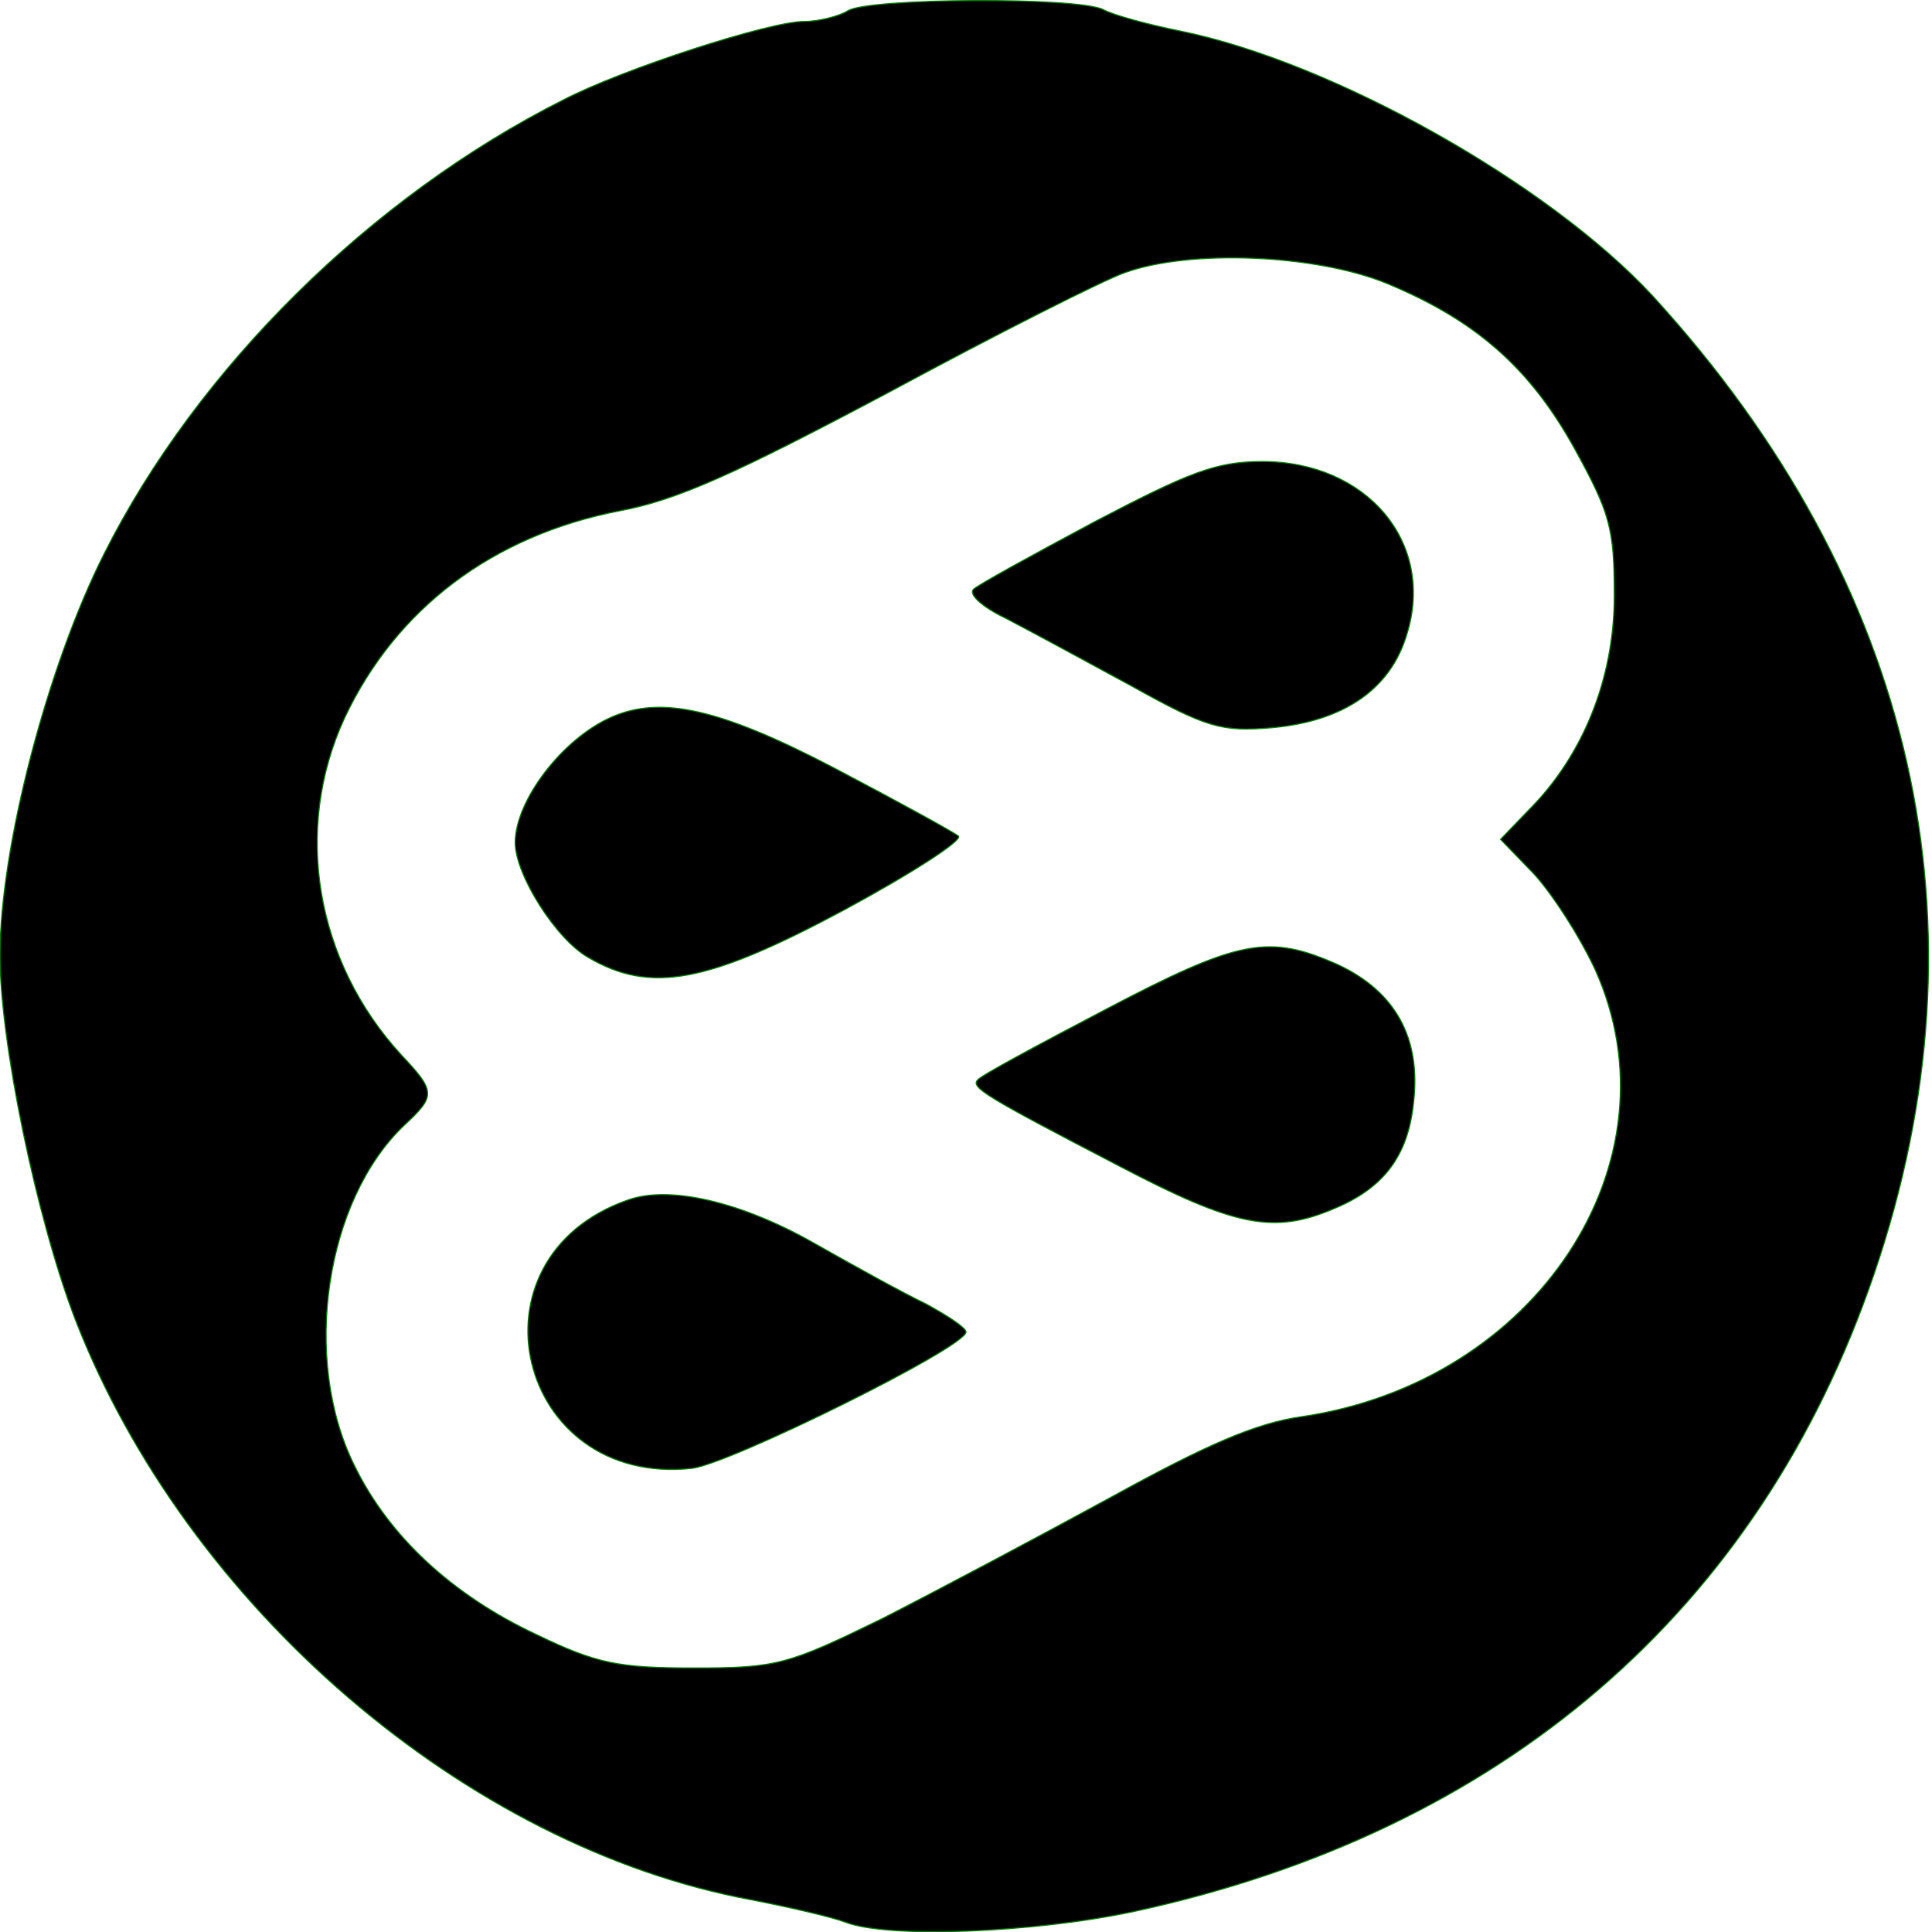
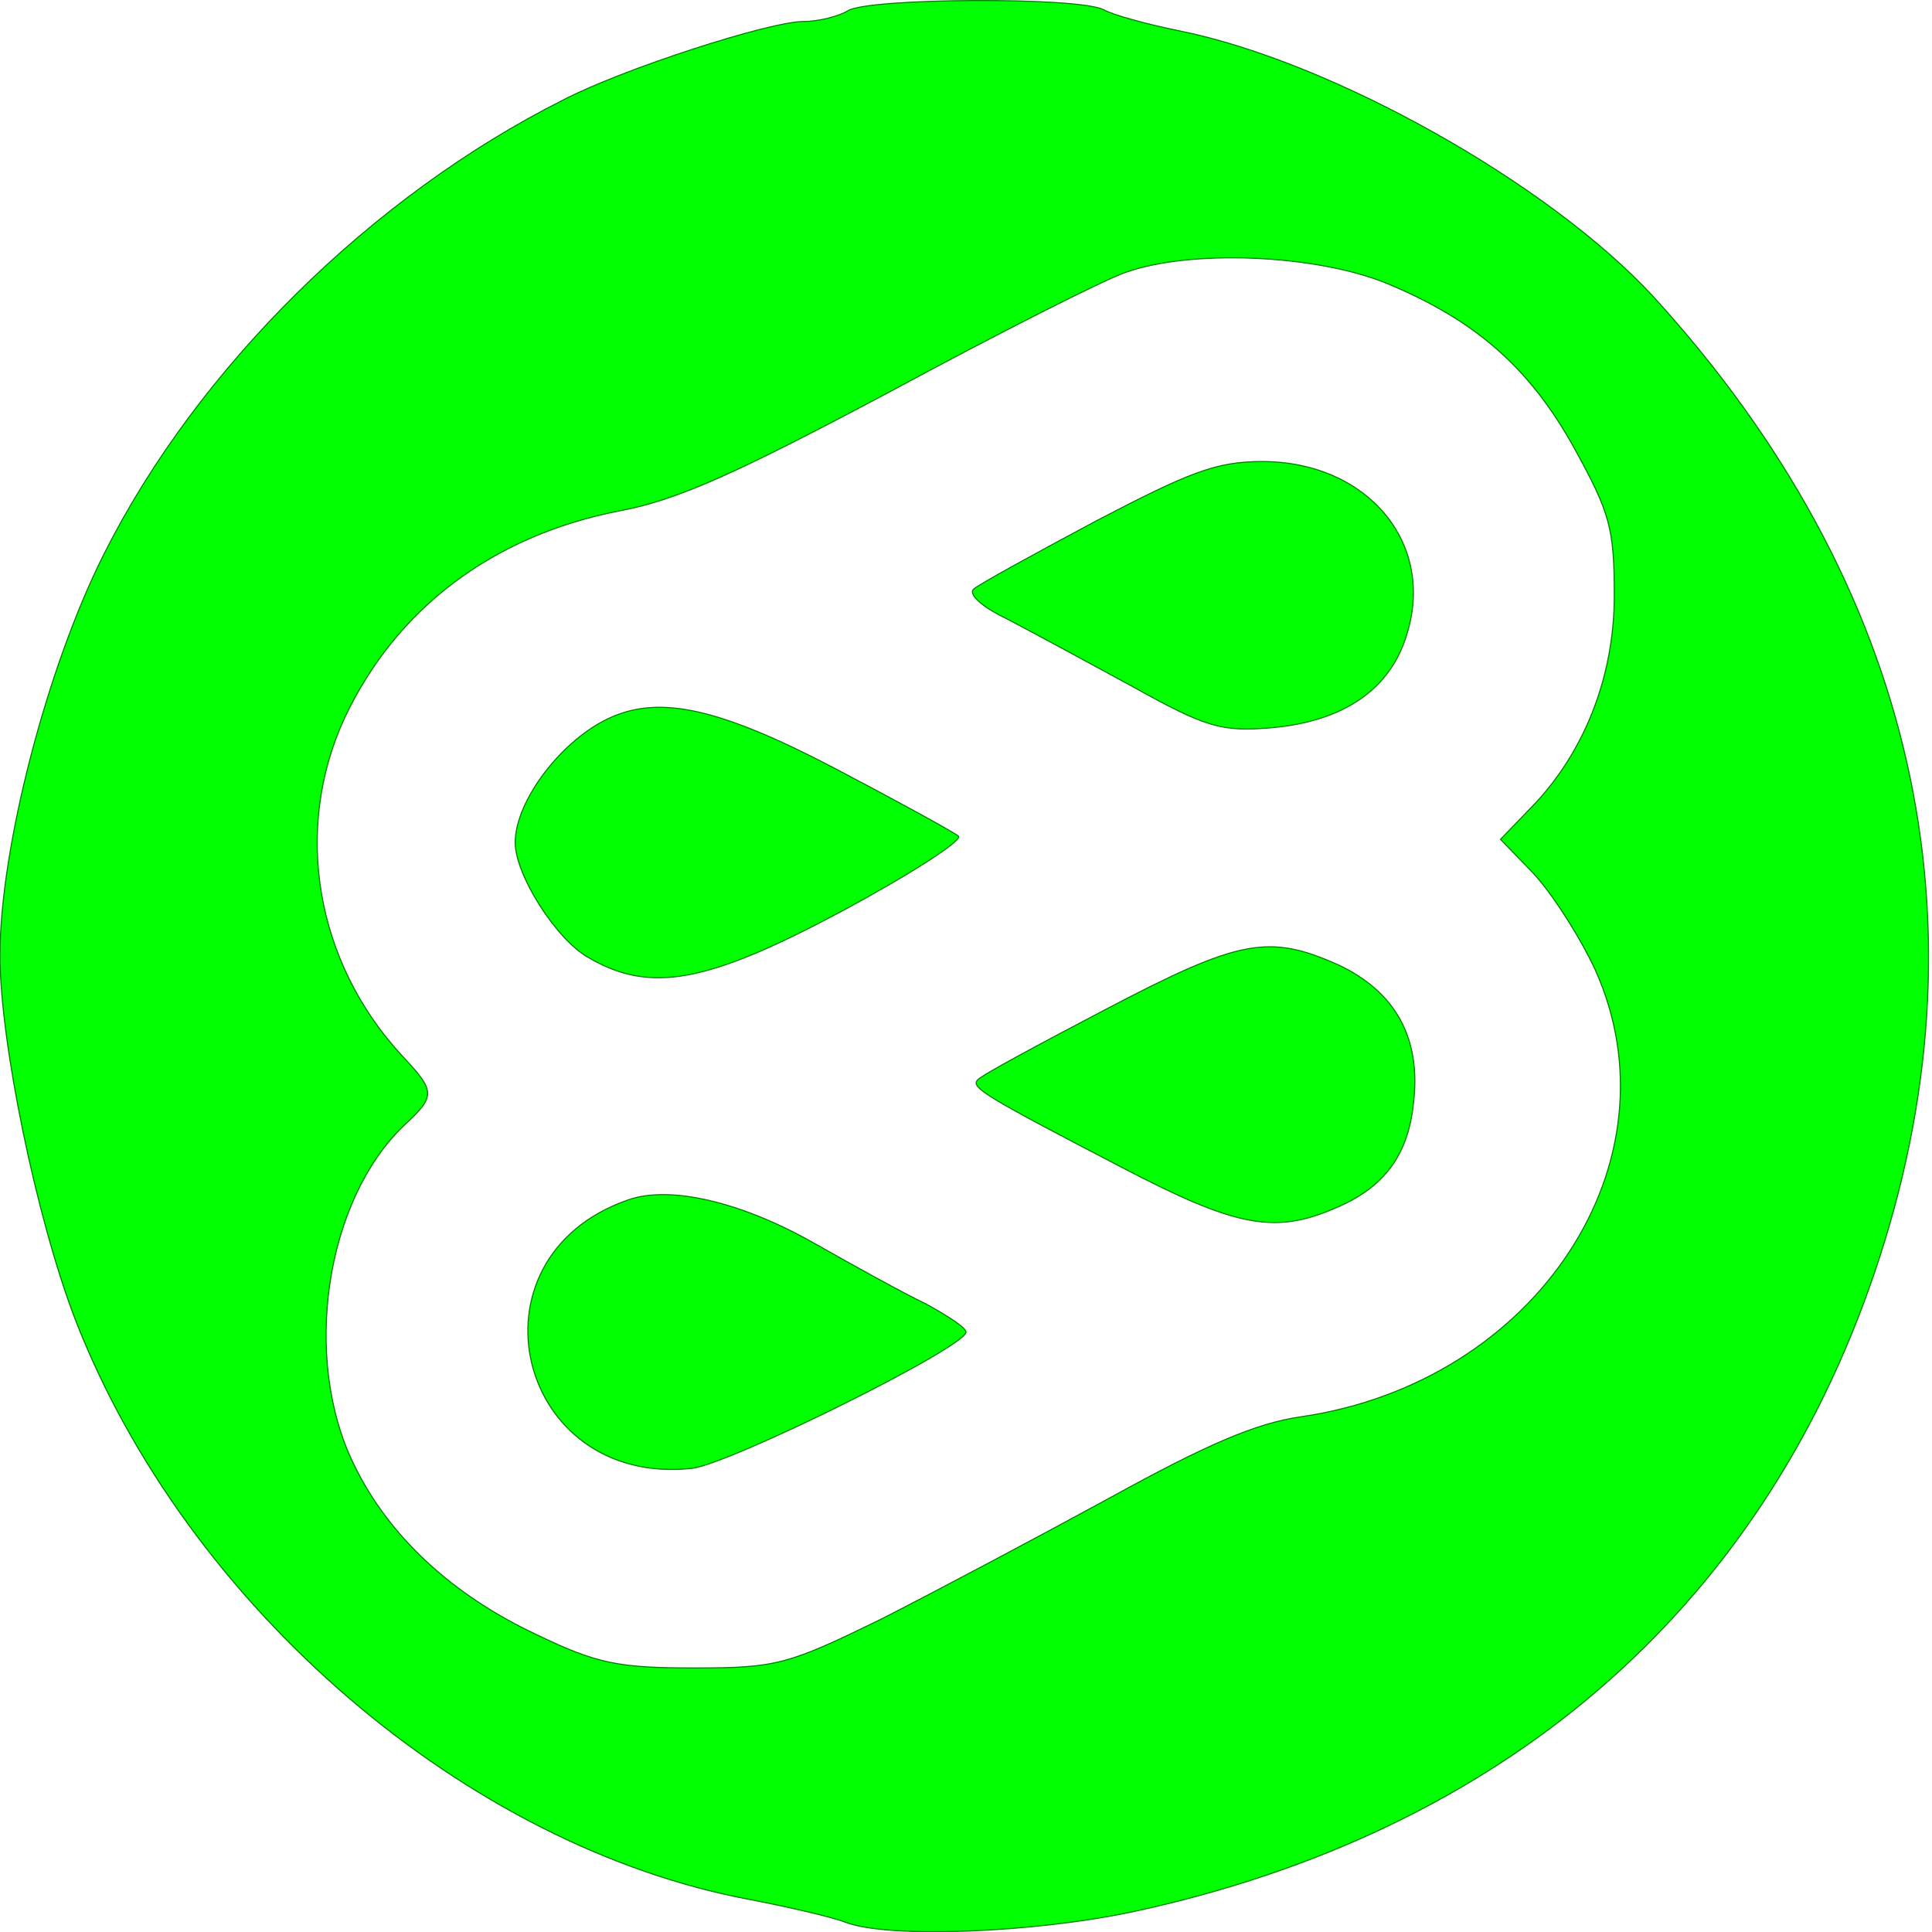
<svg xmlns="http://www.w3.org/2000/svg" version="1.0" width="180pt" height="180pt" viewBox="0 0 180 180" preserveAspectRatio="xMidYMid meet">
-   <g transform="translate(0,180) scale(0.1,-0.1)" fill="#000000" stroke="none">
+   <g transform="translate(0,180) scale(0.1,-0.1)" fill="#00ff00" stroke="none">
    <path fill="" stroke="green" d="M790 1790 c-8 -5 -27 -10 -41 -10 -32 0 -168 -44 -224 -73 -179 -90 -341 -250 -428 -423 -53 -105 -97 -274 -97 -374 0 -81 34 -245 70 -339 104 -268 365 -492 630 -541 36 -7 75 -16 88 -21 39 -15 174 -10 268 10 343 74 583 280 690 594 111 325 39 643 -206 911 -97 105 -298 218 -440 247 -30 6 -63 15 -72 20 -23 12 -219 11 -238 -1z m502 -254 c82 -34 133 -78 175 -154 33 -60 37 -74 37 -137 0 -77 -29 -149 -80 -200 l-26 -27 30 -31 c17 -18 43 -58 58 -90 81 -179 -54 -385 -274 -417 -42 -6 -88 -26 -177 -75 -66 -36 -162 -87 -213 -113 -88 -43 -98 -46 -175 -46 -71 0 -91 4 -147 31 -79 37 -138 92 -170 158 -49 99 -27 247 47 317 29 27 29 31 -3 65 -80 87 -101 210 -53 314 48 102 138 170 256 193 54 10 109 35 252 111 100 54 199 104 219 111 61 22 178 17 244 -10z" />
    <path stroke="green" d="M1020 1314 c-58 -31 -109 -59 -113 -63 -5 -5 9 -17 30 -27 21 -11 73 -39 117 -63 70 -39 84 -43 131 -39 67 6 111 36 126 88 26 85 -38 160 -135 160 -43 0 -68 -10 -156 -56z" />
    <path stroke="green" d="M570 1132 c-46 -20 -90 -78 -90 -117 0 -30 38 -90 68 -107 58 -34 111 -24 238 44 63 34 111 65 107 69 -5 4 -56 32 -115 63 -107 56 -162 68 -208 48z" />
    <path stroke="green" d="M1031 860 c-63 -33 -117 -62 -120 -66 -7 -7 6 -15 133 -81 107 -56 143 -63 199 -39 46 19 69 49 74 99 7 60 -17 103 -70 128 -65 29 -92 24 -216 -41z" />
    <path stroke="green" d="M585 682 c-155 -54 -104 -268 60 -250 37 5 255 113 255 127 0 4 -17 15 -37 26 -21 10 -68 36 -105 57 -67 38 -134 54 -173 40z" />
  </g>
</svg>
